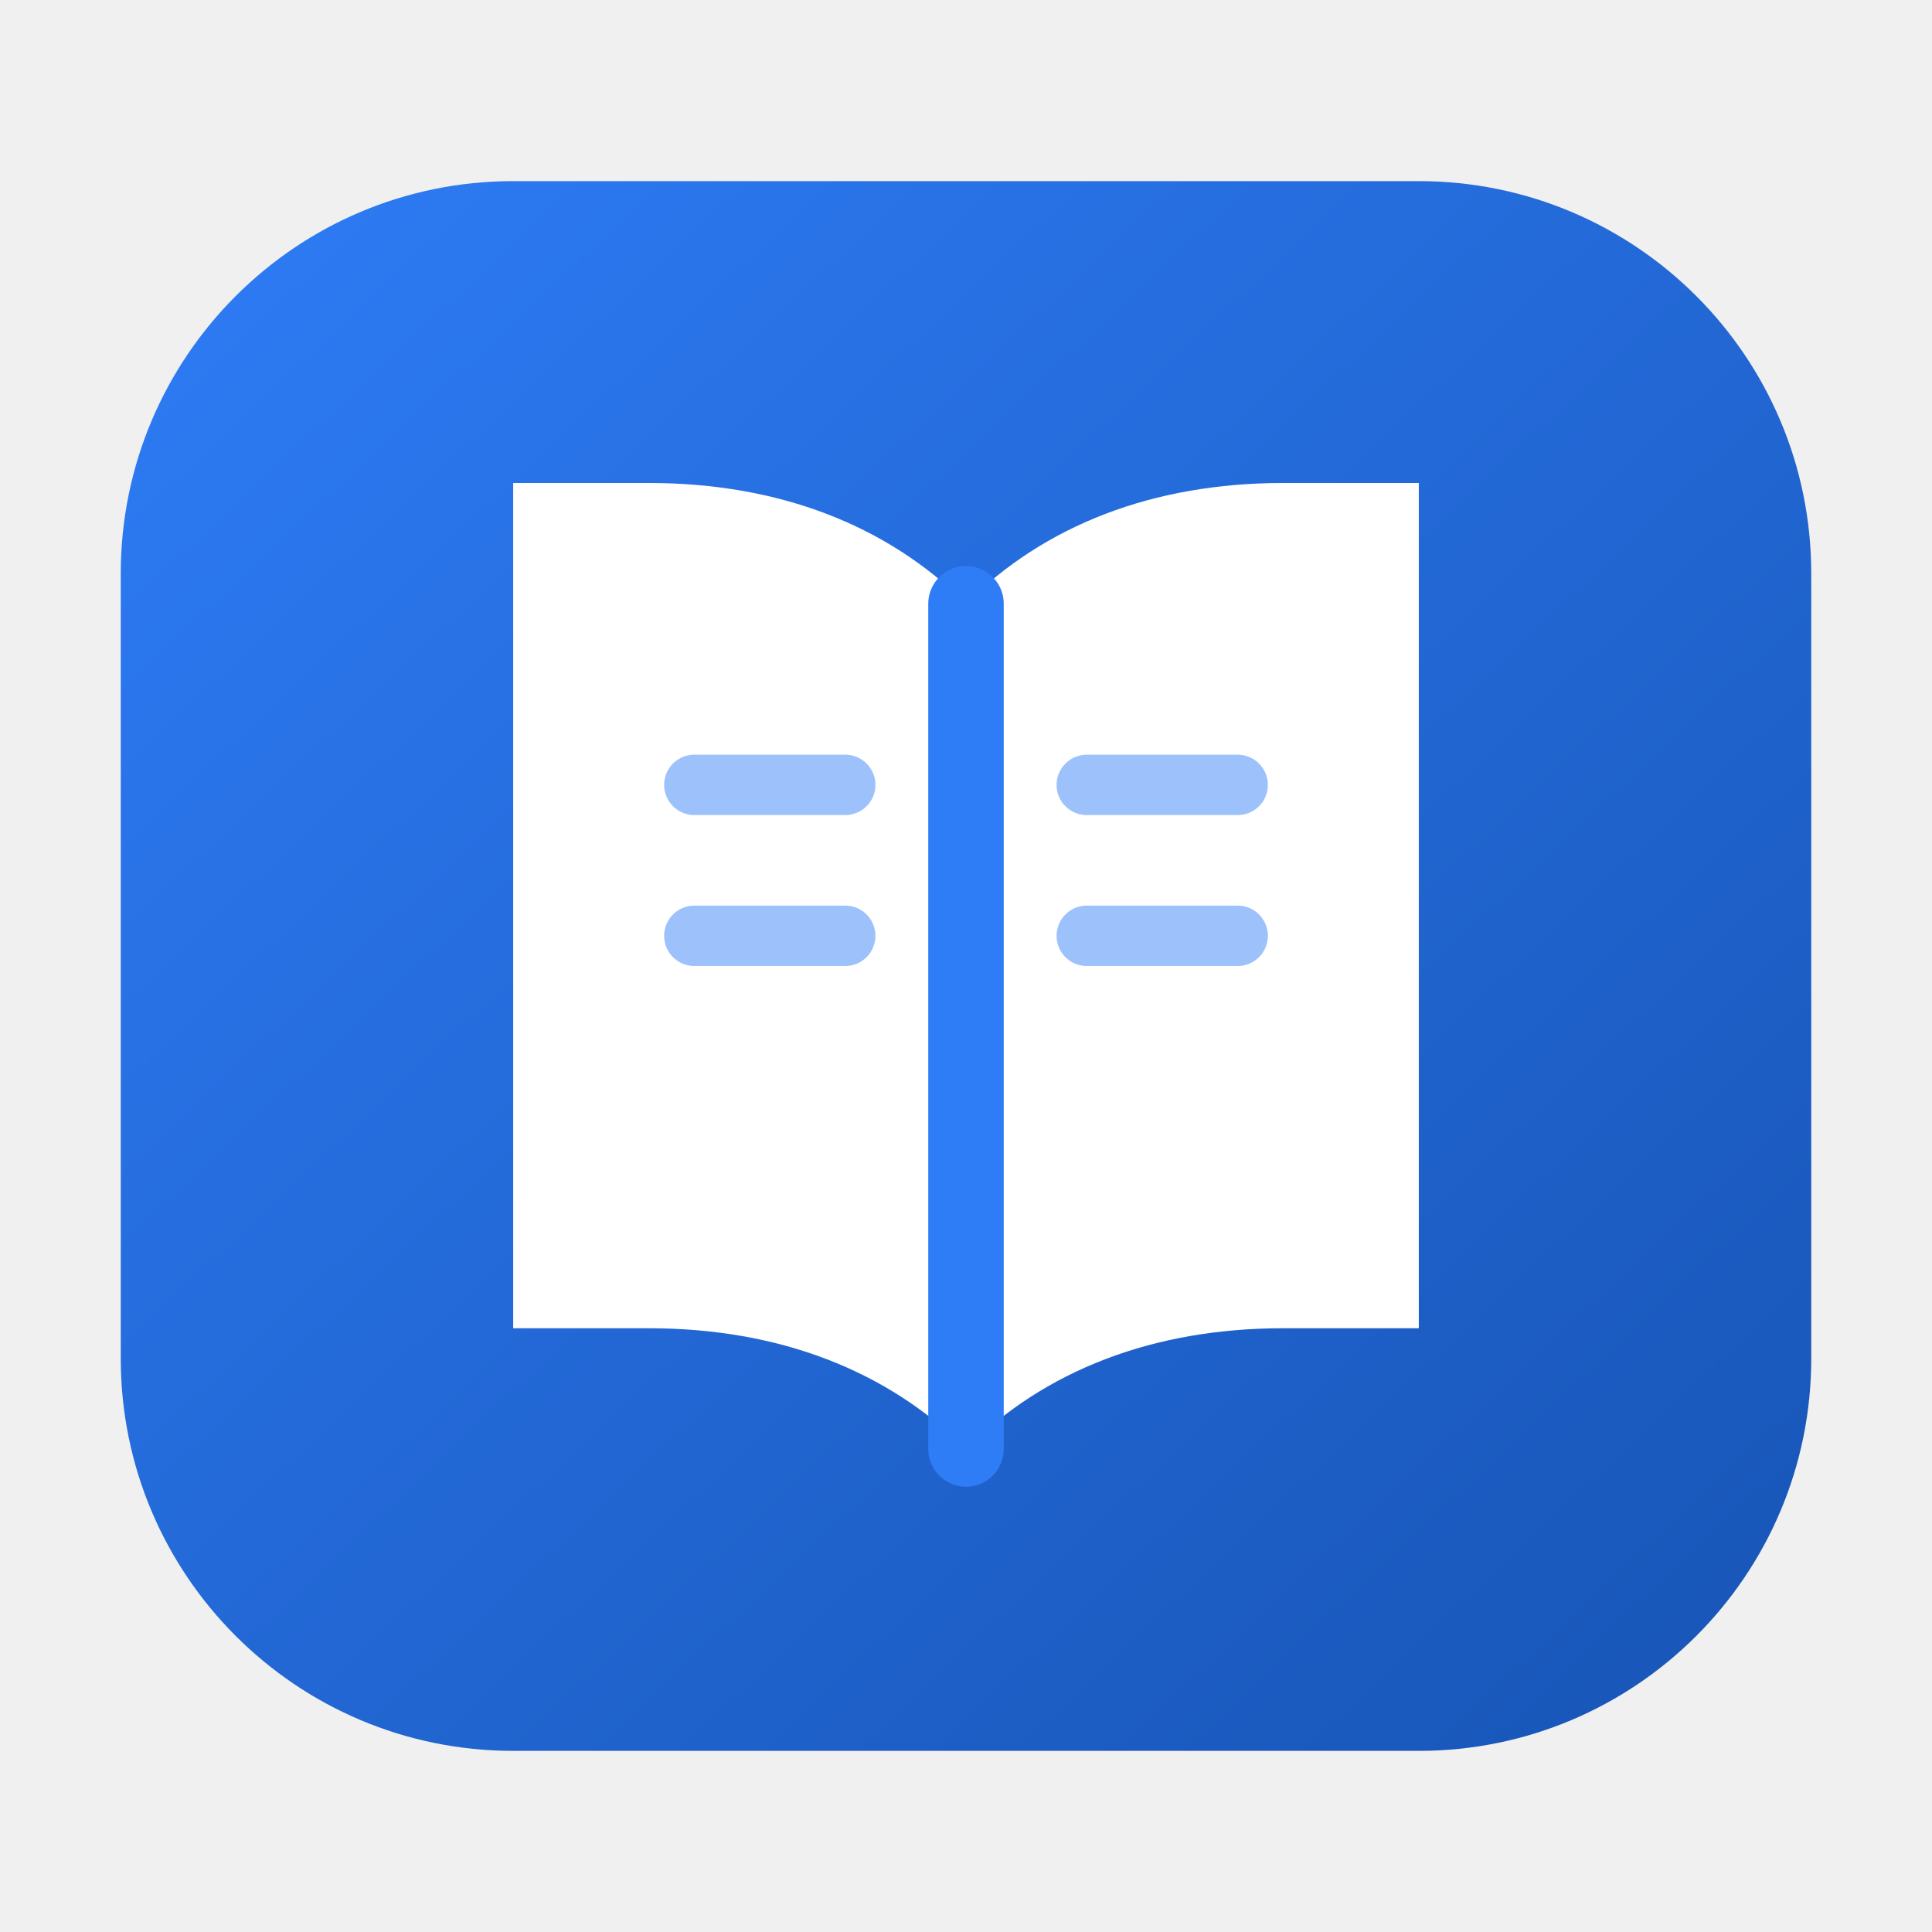
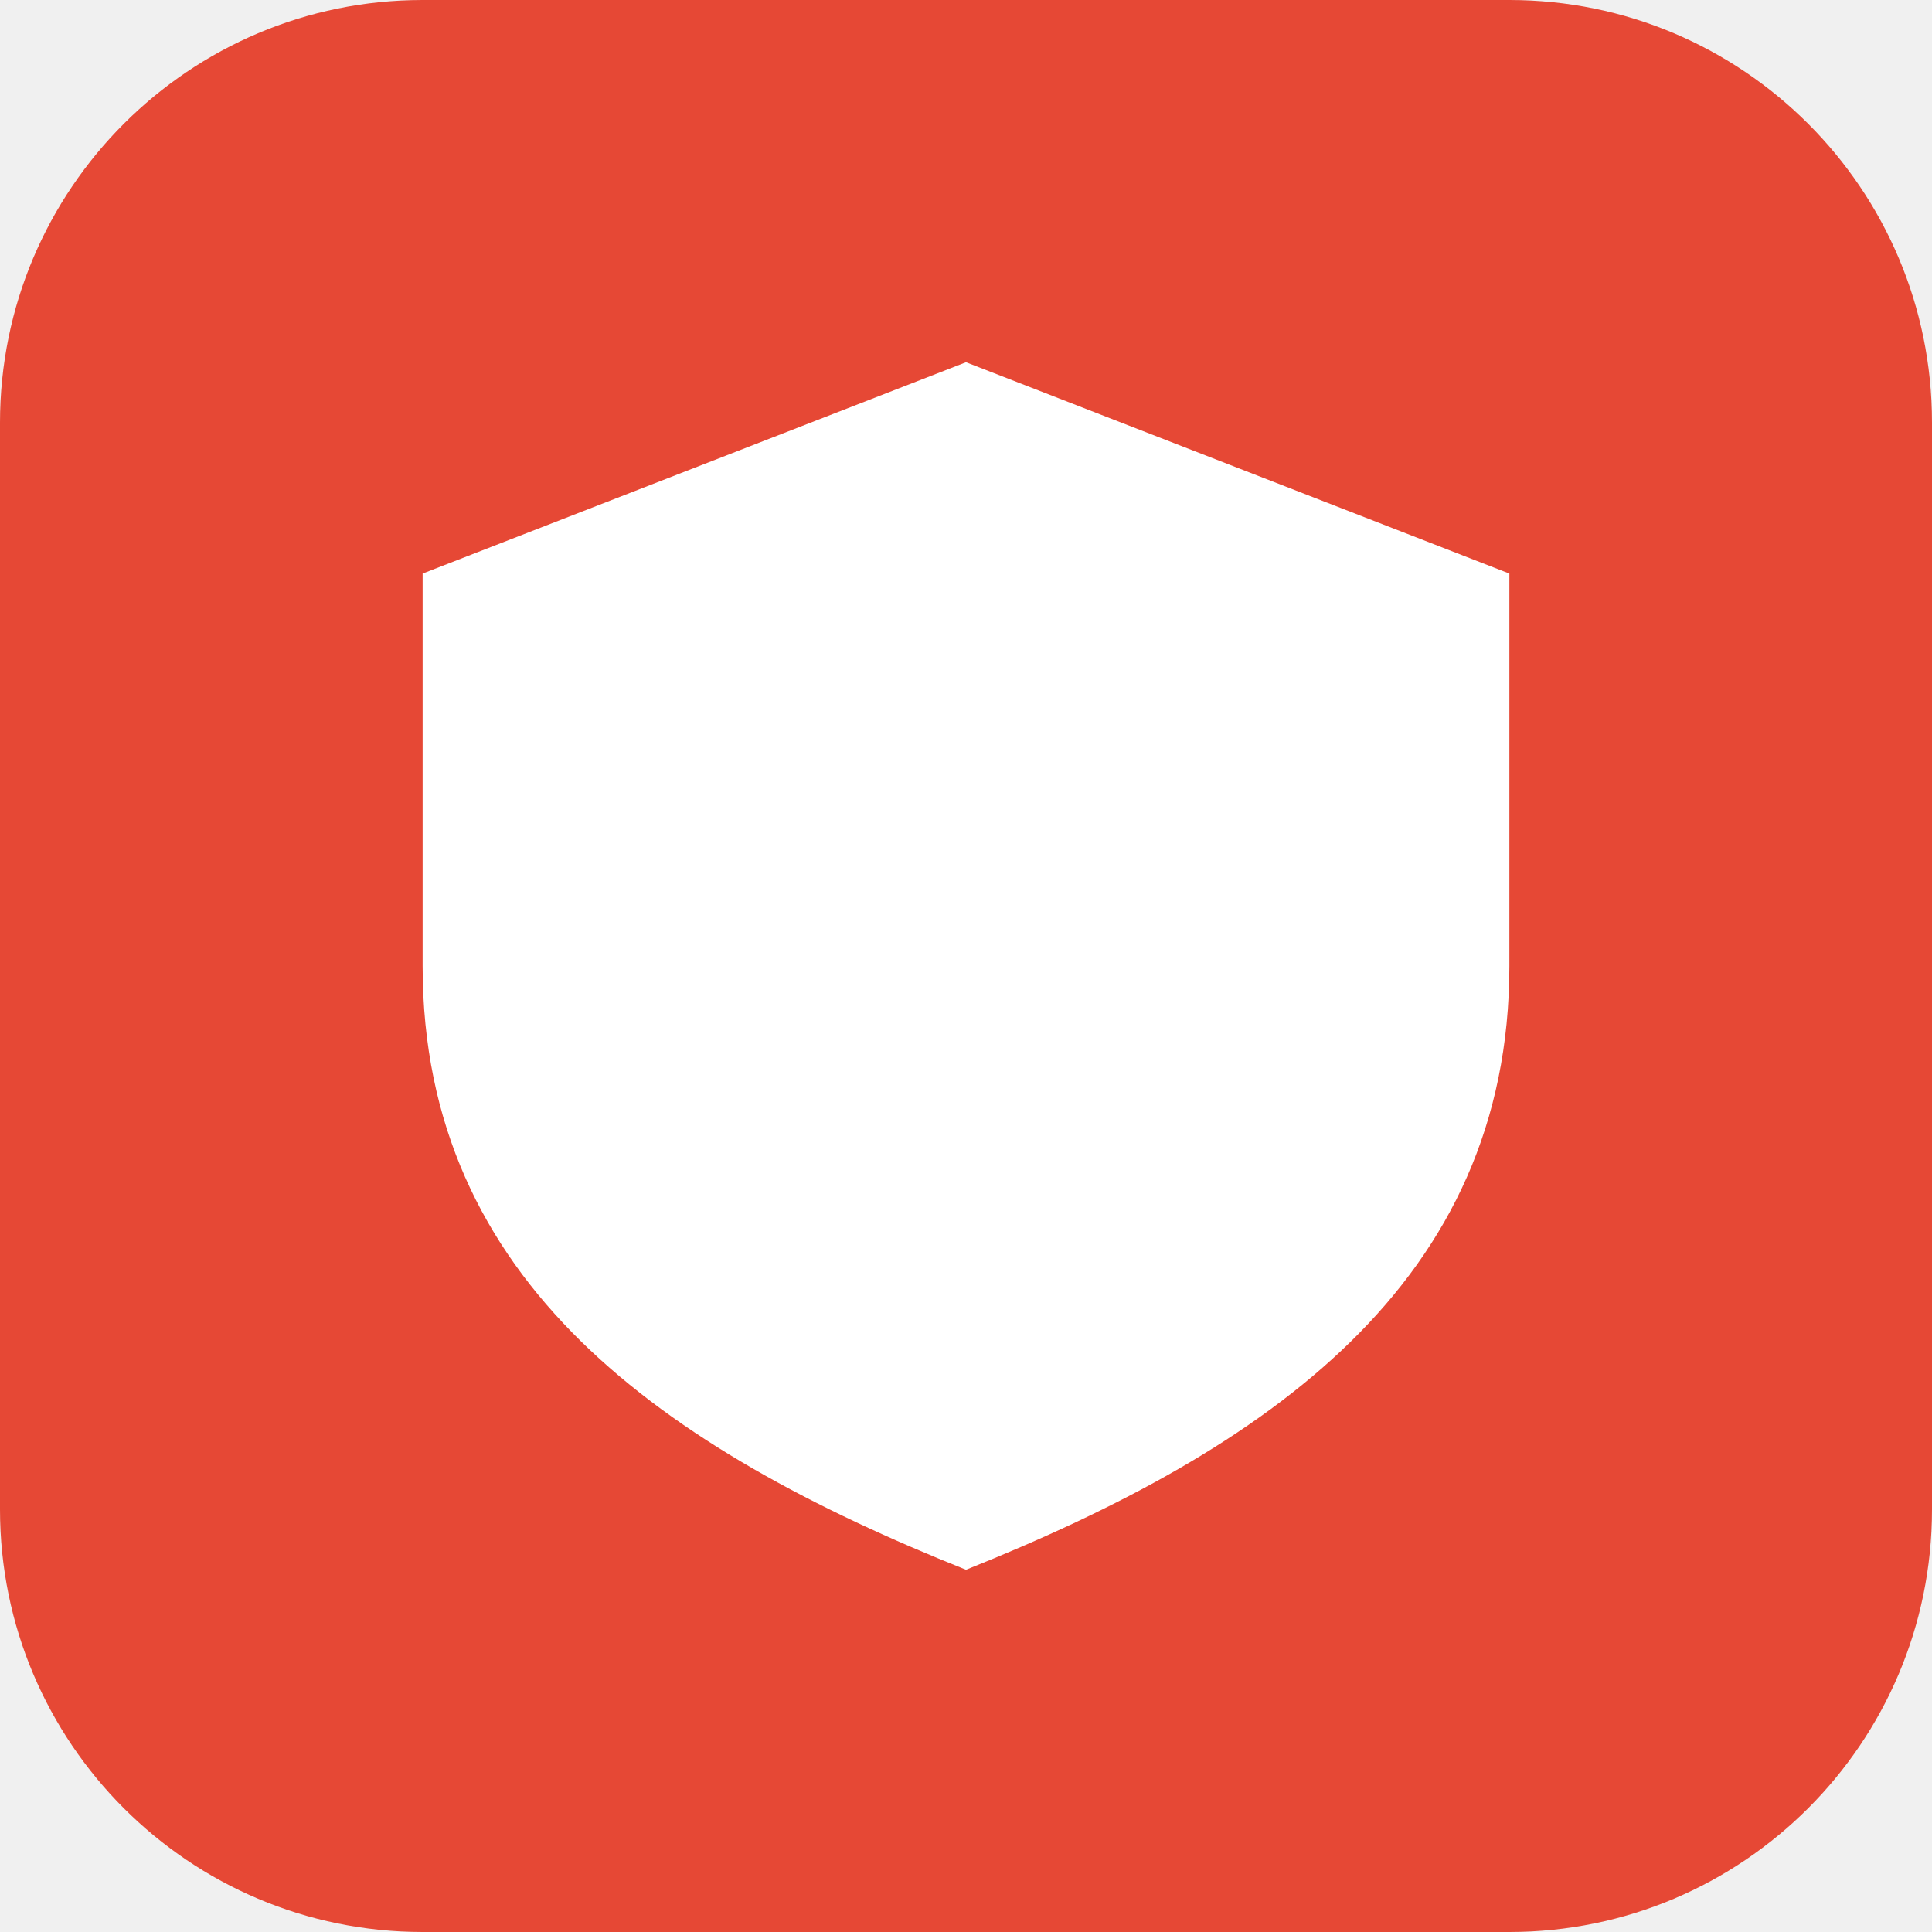
- <svg xmlns="http://www.w3.org/2000/svg" viewBox="0 0 64 64" role="img" aria-label="tech-learning">
-   <defs>
-     <linearGradient id="tl-bg" x1="0" y1="0" x2="1" y2="1">
-       <stop offset="0" stop-color="#2e7cf6" />
-       <stop offset="1" stop-color="#1754b5" />
-     </linearGradient>
-   </defs>
-   <rect x="4" y="6" width="56" height="52" rx="13" fill="url(#tl-bg)" />
-   <path d="M32 20c-2.6-2.6-6.2-4-10.5-4H17v28h4.5c4.3 0 7.9 1.4 10.5 4 2.6-2.6 6.2-4 10.5-4H47V16h-4.5c-4.3 0-7.9 1.4-10.5 4z" fill="#ffffff" />
-   <path d="M32 20v28" stroke="#2e7cf6" stroke-width="2.5" stroke-linecap="round" />
-   <path d="M23 26h5M23 31h5M36 26h5M36 31h5" stroke="#9dc2fb" stroke-width="2" stroke-linecap="round" />
+ <svg xmlns="http://www.w3.org/2000/svg" viewBox="0 0 64 64" width="64" height="64" role="img" aria-label="安全学习笔记">
+   <rect width="64" height="64" rx="14" fill="#e64835" />
+   <path fill="#ffffff" d="M32 12 L50 19 V32 C50 42.5 42 48 32 52 C22 48 14 42.5 14 32 V19 Z" />
</svg>
